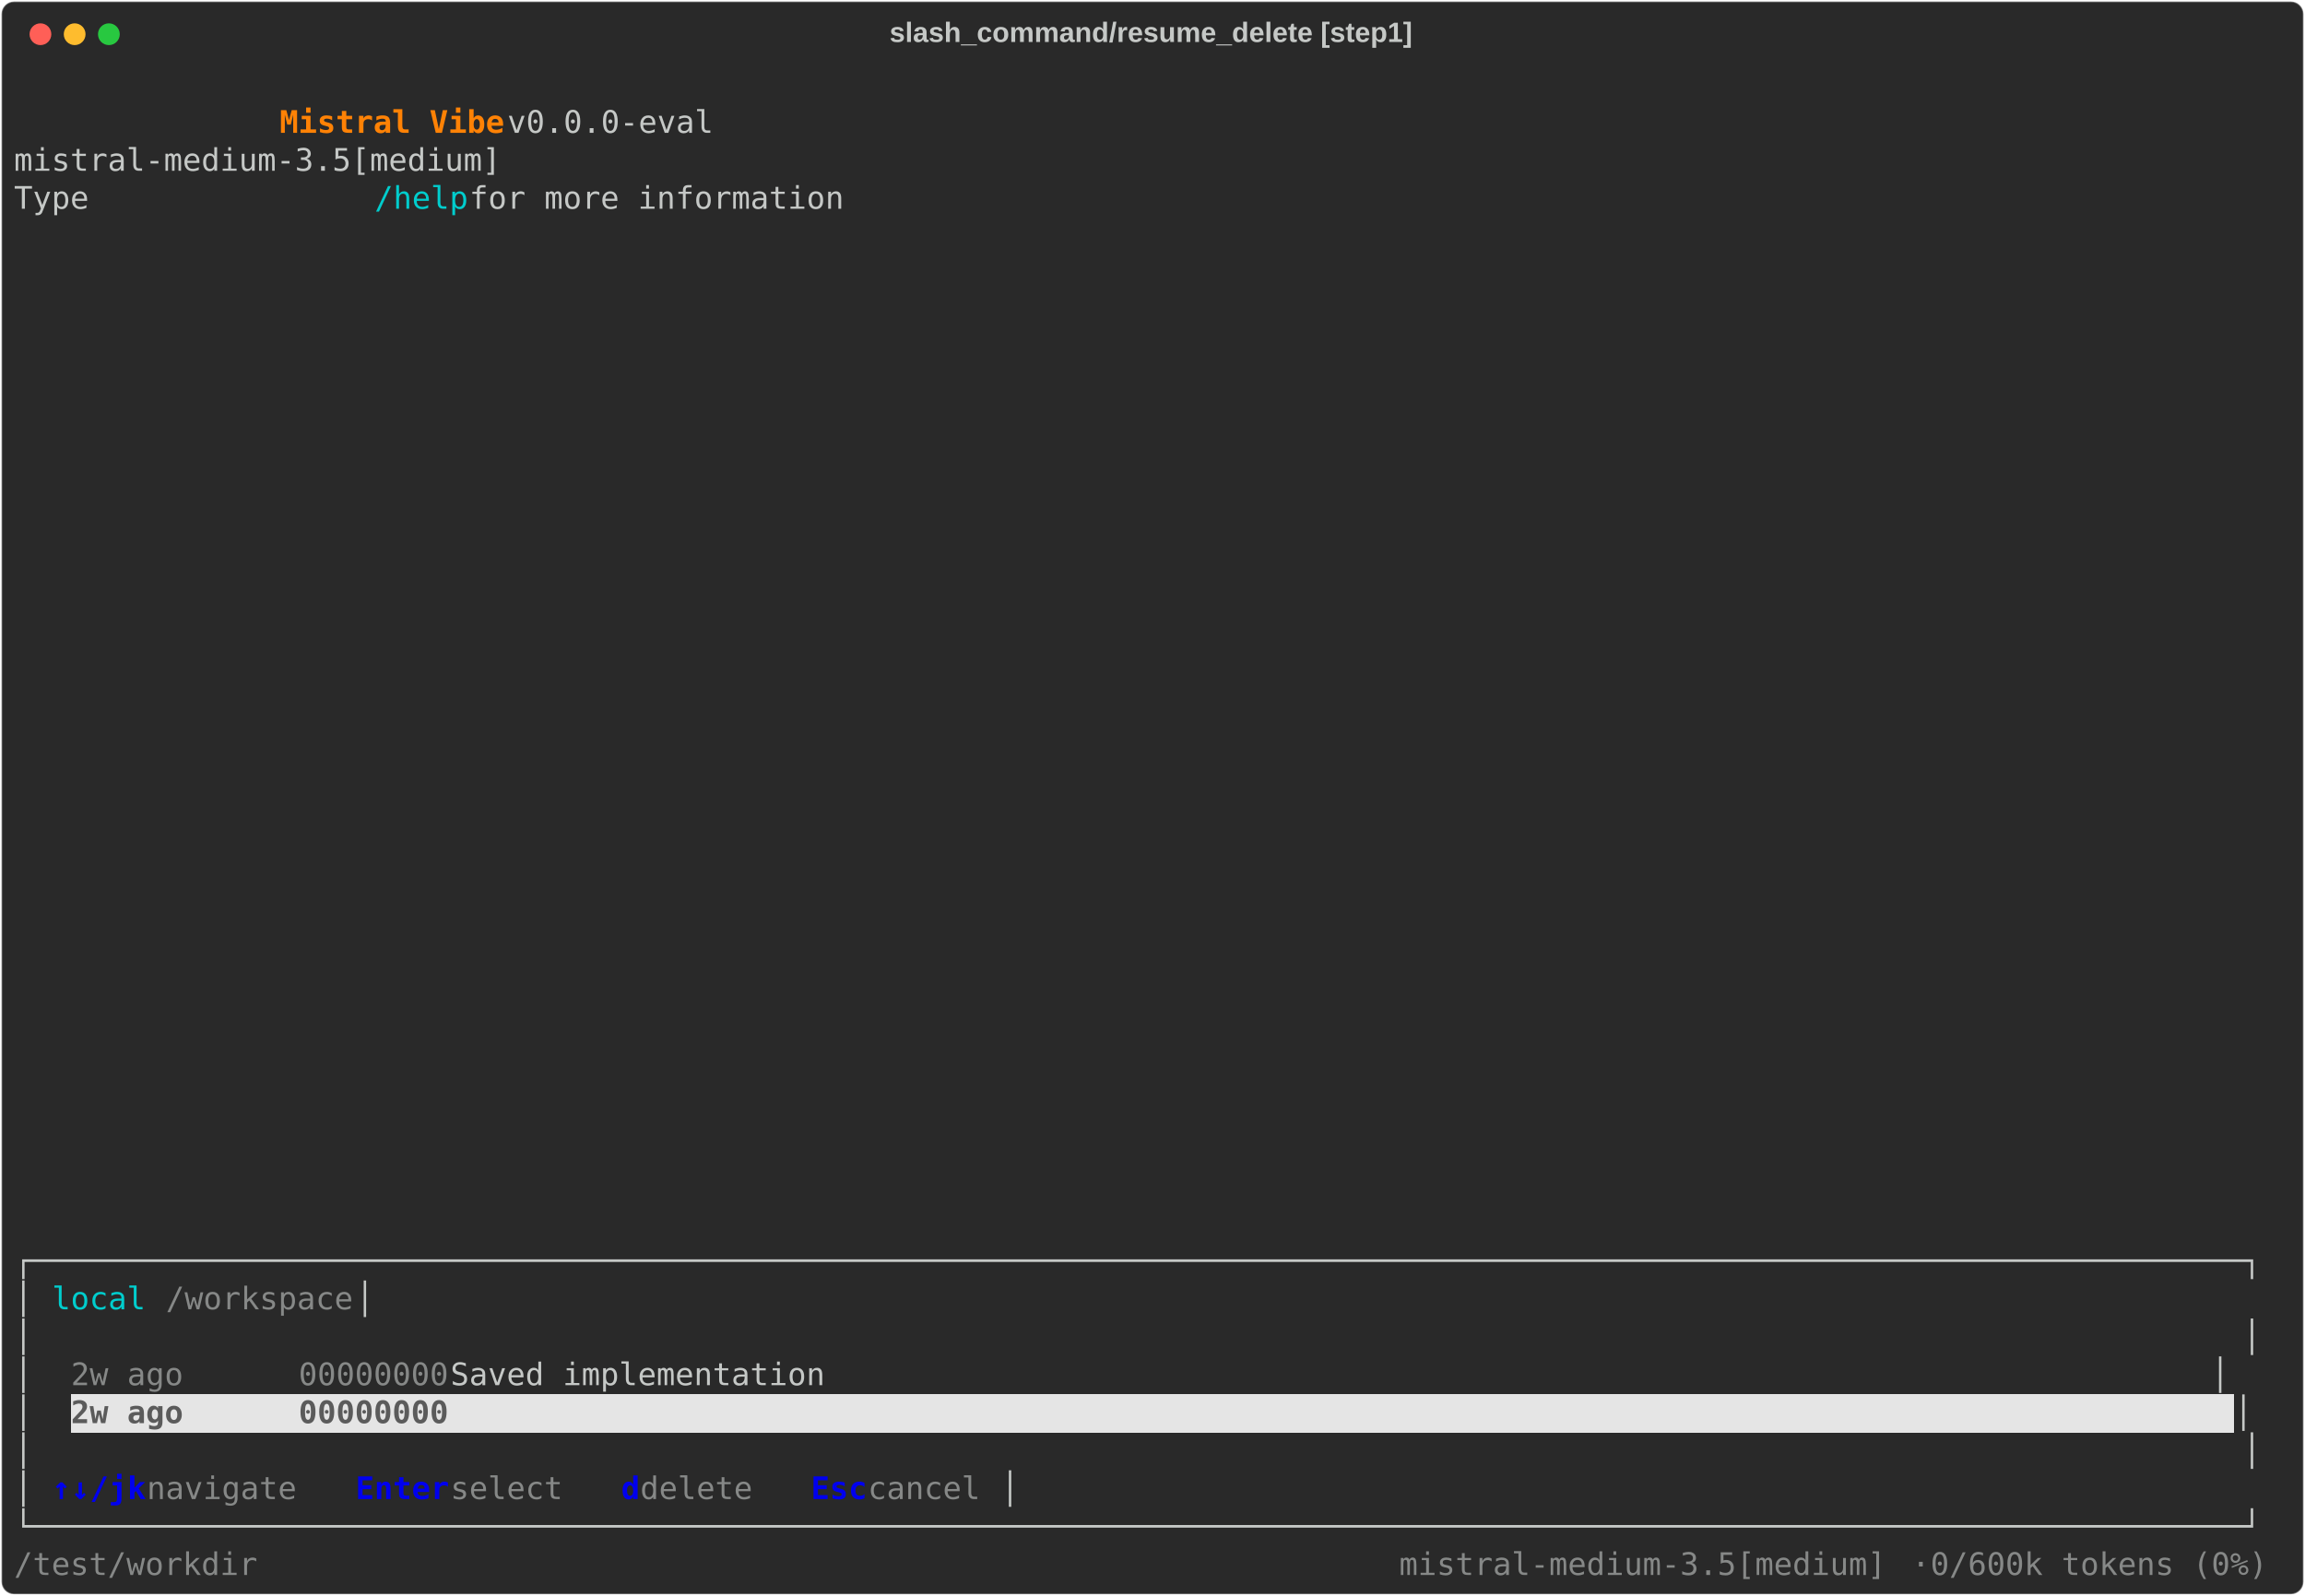
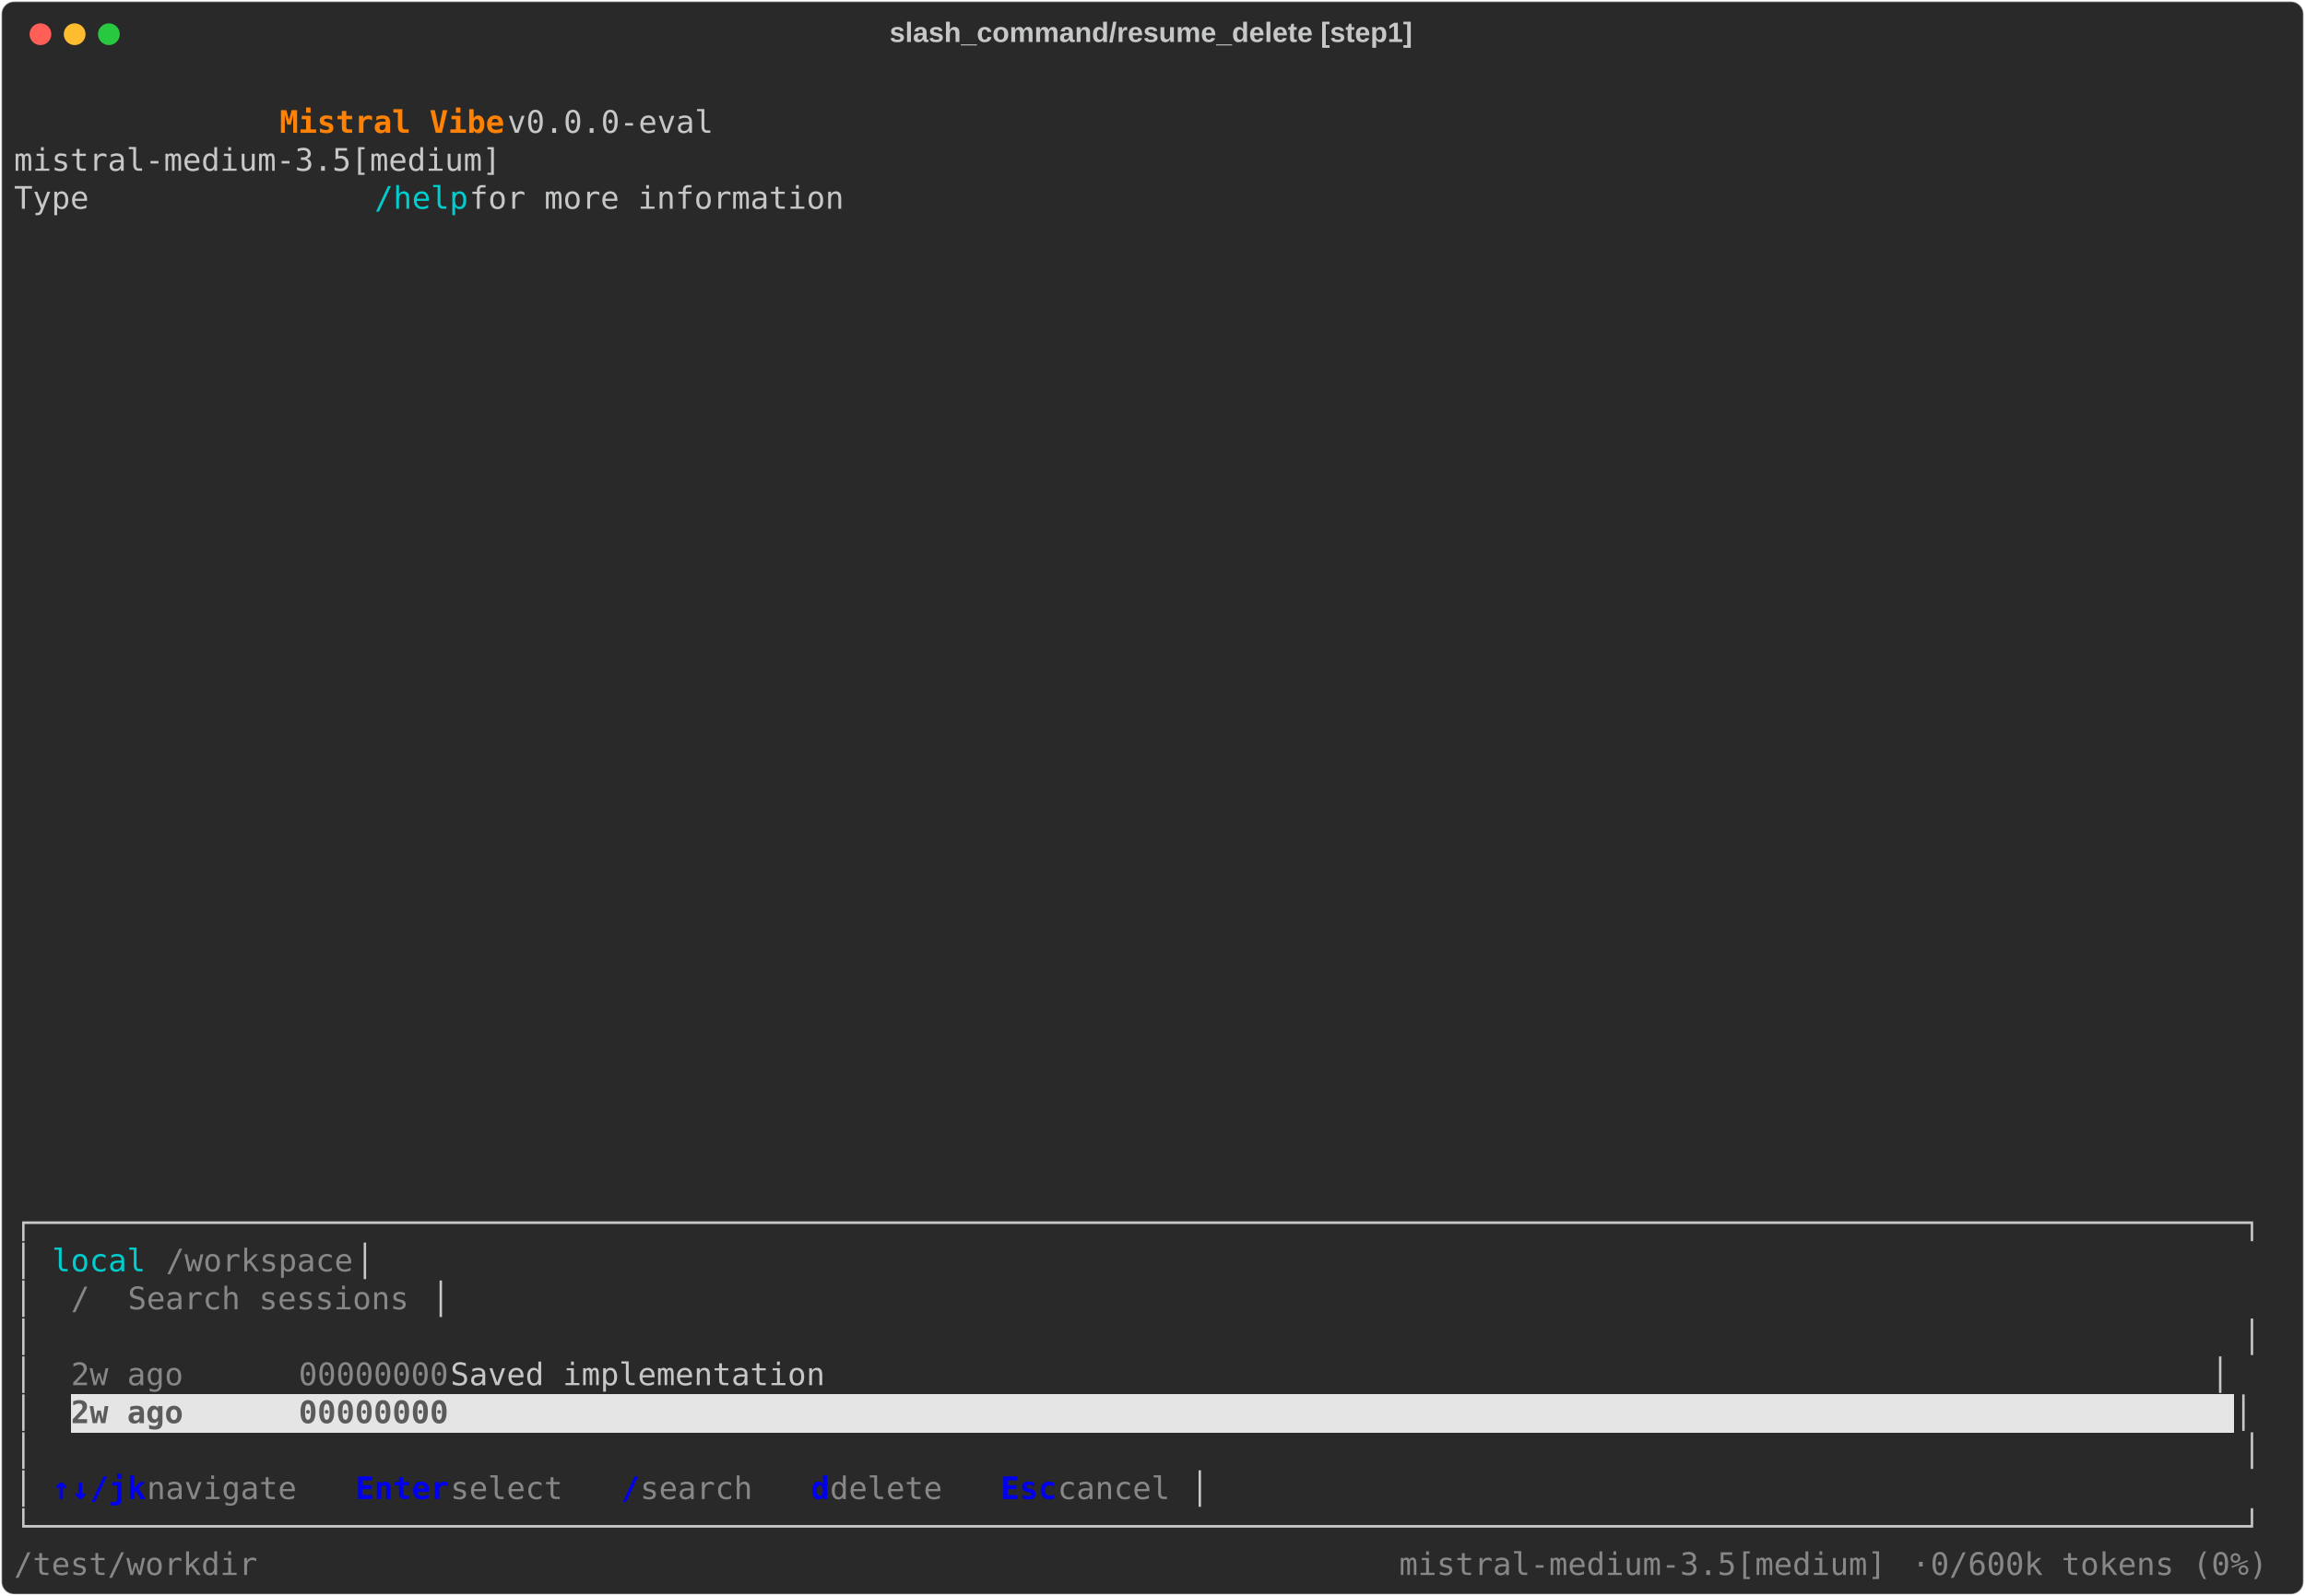
<svg xmlns="http://www.w3.org/2000/svg" class="rich-terminal" viewBox="0 0 1482 1026.0">
  <style>

    @font-face {
        font-family: "Fira Code";
        src: local("FiraCode-Regular"),
                url("https://cdnjs.cloudflare.com/ajax/libs/firacode/6.2.0/woff2/FiraCode-Regular.woff2") format("woff2"),
                url("https://cdnjs.cloudflare.com/ajax/libs/firacode/6.2.0/woff/FiraCode-Regular.woff") format("woff");
        font-style: normal;
        font-weight: 400;
    }
    @font-face {
        font-family: "Fira Code";
        src: local("FiraCode-Bold"),
                url("https://cdnjs.cloudflare.com/ajax/libs/firacode/6.2.0/woff2/FiraCode-Bold.woff2") format("woff2"),
                url("https://cdnjs.cloudflare.com/ajax/libs/firacode/6.2.0/woff/FiraCode-Bold.woff") format("woff");
        font-style: bold;
        font-weight: 700;
    }

    .vibe-matrix {
        font-family: Fira Code, monospace;
        font-size: 20px;
        line-height: 24.4px;
        font-variant-east-asian: full-width;
    }

    .vibe-title {
        font-size: 18px;
        font-weight: bold;
        font-family: arial;
    }

    .vibe-r1 { fill: #c5c8c6 }
.vibe-r2 { fill: #ff8205;font-weight: bold }
.vibe-r3 { fill: #00cdcd }
.vibe-r4 { fill: #868887 }
.vibe-r5 { fill: #5b5b5b;font-weight: bold }
.vibe-r6 { fill: #000000;font-weight: bold }
.vibe-r7 { fill: #0000ee;font-weight: bold }
    </style>
  <defs>
    <clipPath id="vibe-clip-terminal">
      <rect x="0" y="0" width="1463.0" height="975.0" />
    </clipPath>
    <clipPath id="vibe-line-0">
      <rect x="0" y="1.5" width="1464" height="24.65" />
    </clipPath>
    <clipPath id="vibe-line-1">
      <rect x="0" y="25.9" width="1464" height="24.65" />
    </clipPath>
    <clipPath id="vibe-line-2">
      <rect x="0" y="50.3" width="1464" height="24.65" />
    </clipPath>
    <clipPath id="vibe-line-3">
      <rect x="0" y="74.7" width="1464" height="24.65" />
    </clipPath>
    <clipPath id="vibe-line-4">
      <rect x="0" y="99.1" width="1464" height="24.65" />
    </clipPath>
    <clipPath id="vibe-line-5">
      <rect x="0" y="123.5" width="1464" height="24.65" />
    </clipPath>
    <clipPath id="vibe-line-6">
      <rect x="0" y="147.9" width="1464" height="24.65" />
    </clipPath>
    <clipPath id="vibe-line-7">
      <rect x="0" y="172.3" width="1464" height="24.65" />
    </clipPath>
    <clipPath id="vibe-line-8">
      <rect x="0" y="196.7" width="1464" height="24.65" />
    </clipPath>
    <clipPath id="vibe-line-9">
      <rect x="0" y="221.1" width="1464" height="24.65" />
    </clipPath>
    <clipPath id="vibe-line-10">
      <rect x="0" y="245.5" width="1464" height="24.65" />
    </clipPath>
    <clipPath id="vibe-line-11">
      <rect x="0" y="269.9" width="1464" height="24.65" />
    </clipPath>
    <clipPath id="vibe-line-12">
      <rect x="0" y="294.3" width="1464" height="24.65" />
    </clipPath>
    <clipPath id="vibe-line-13">
      <rect x="0" y="318.7" width="1464" height="24.65" />
    </clipPath>
    <clipPath id="vibe-line-14">
      <rect x="0" y="343.1" width="1464" height="24.65" />
    </clipPath>
    <clipPath id="vibe-line-15">
      <rect x="0" y="367.5" width="1464" height="24.65" />
    </clipPath>
    <clipPath id="vibe-line-16">
      <rect x="0" y="391.9" width="1464" height="24.65" />
    </clipPath>
    <clipPath id="vibe-line-17">
      <rect x="0" y="416.3" width="1464" height="24.65" />
    </clipPath>
    <clipPath id="vibe-line-18">
      <rect x="0" y="440.7" width="1464" height="24.65" />
    </clipPath>
    <clipPath id="vibe-line-19">
      <rect x="0" y="465.1" width="1464" height="24.65" />
    </clipPath>
    <clipPath id="vibe-line-20">
      <rect x="0" y="489.5" width="1464" height="24.65" />
    </clipPath>
    <clipPath id="vibe-line-21">
      <rect x="0" y="513.9" width="1464" height="24.65" />
    </clipPath>
    <clipPath id="vibe-line-22">
      <rect x="0" y="538.3" width="1464" height="24.65" />
    </clipPath>
    <clipPath id="vibe-line-23">
      <rect x="0" y="562.7" width="1464" height="24.65" />
    </clipPath>
    <clipPath id="vibe-line-24">
      <rect x="0" y="587.1" width="1464" height="24.65" />
    </clipPath>
    <clipPath id="vibe-line-25">
      <rect x="0" y="611.5" width="1464" height="24.65" />
    </clipPath>
    <clipPath id="vibe-line-26">
      <rect x="0" y="635.9" width="1464" height="24.65" />
    </clipPath>
    <clipPath id="vibe-line-27">
      <rect x="0" y="660.3" width="1464" height="24.65" />
    </clipPath>
    <clipPath id="vibe-line-28">
      <rect x="0" y="684.7" width="1464" height="24.65" />
    </clipPath>
    <clipPath id="vibe-line-29">
      <rect x="0" y="709.1" width="1464" height="24.65" />
    </clipPath>
    <clipPath id="vibe-line-30">
      <rect x="0" y="733.5" width="1464" height="24.65" />
    </clipPath>
    <clipPath id="vibe-line-31">
      <rect x="0" y="757.9" width="1464" height="24.65" />
    </clipPath>
    <clipPath id="vibe-line-32">
      <rect x="0" y="782.3" width="1464" height="24.65" />
    </clipPath>
    <clipPath id="vibe-line-33">
      <rect x="0" y="806.7" width="1464" height="24.65" />
    </clipPath>
    <clipPath id="vibe-line-34">
      <rect x="0" y="831.1" width="1464" height="24.65" />
    </clipPath>
    <clipPath id="vibe-line-35">
      <rect x="0" y="855.5" width="1464" height="24.65" />
    </clipPath>
    <clipPath id="vibe-line-36">
      <rect x="0" y="879.9" width="1464" height="24.65" />
    </clipPath>
    <clipPath id="vibe-line-37">
      <rect x="0" y="904.3" width="1464" height="24.65" />
    </clipPath>
    <clipPath id="vibe-line-38">
      <rect x="0" y="928.7" width="1464" height="24.65" />
    </clipPath>
  </defs>
  <rect fill="#292929" stroke="rgba(255,255,255,0.35)" stroke-width="1" x="1" y="1" width="1480" height="1024" rx="8" />
  <text class="vibe-title" fill="#c5c8c6" text-anchor="middle" x="740" y="27">slash_command/resume_delete [step1]</text>
  <g transform="translate(26,22)">
    <circle cx="0" cy="0" r="7" fill="#ff5f57" />
    <circle cx="22" cy="0" r="7" fill="#febc2e" />
    <circle cx="44" cy="0" r="7" fill="#28c840" />
  </g>
  <g transform="translate(9, 41)" clip-path="url(#vibe-clip-terminal)">
    <rect fill="#e5e5e5" x="36.6" y="855.5" width="122" height="24.65" shape-rendering="crispEdges" />
    <rect fill="#e5e5e5" x="158.6" y="855.5" width="24.4" height="24.65" shape-rendering="crispEdges" />
    <rect fill="#e5e5e5" x="183" y="855.5" width="97.6" height="24.65" shape-rendering="crispEdges" />
    <rect fill="#e5e5e5" x="280.6" y="855.5" width="1146.8" height="24.65" shape-rendering="crispEdges" />
    <g class="vibe-matrix">
      <text class="vibe-r1" x="1464" y="20" textLength="12.2" clip-path="url(#vibe-line-0)">
</text>
      <text class="vibe-r2" x="170.8 183 195.2 207.4 219.6 231.8 244 256.2 268.4 280.6 292.8 305" y="44.4" clip-path="url(#vibe-line-1)" style="font-variant-ligatures:none;font-kerning:none">Mistral Vibe</text>
      <text class="vibe-r1" x="317.2 329.4 341.6 353.8 366 378.2 390.4 402.6 414.8 427 439.2 451.4 463.6 475.8 488 500.2 512.4 524.6 536.8 549 561.2 573.4 585.6 597.8 610 622.2 634.4 646.6 658.8 671 683.2 695.4 707.6 719.8 732 744.2 756.4 768.6 780.8 793 805.2 817.4 829.6 841.8 854 866.2 878.4 890.6 902.8 915 927.2 939.4 951.6 963.8 976 988.2 1000.4 1012.6 1024.8 1037 1049.2 1061.4 1073.6 1085.8 1098 1110.2 1122.4 1134.6 1146.8 1159 1171.2 1183.4 1195.6 1207.8 1220 1232.2 1244.4 1256.6 1268.8 1281 1293.2 1305.4 1317.6 1329.8 1342 1354.2 1366.4 1378.6 1390.8 1403 1415.2 1427.4 1439.6 1451.8" y="44.4" clip-path="url(#vibe-line-1)" style="font-variant-ligatures:none;font-kerning:none"> v0.0.0-eval                                                                                  </text>
      <text class="vibe-r1" x="1464" y="44.4" textLength="12.2" clip-path="url(#vibe-line-1)">
</text>
      <text class="vibe-r1" x="0 12.2 24.4 36.6 48.8 61 73.2 85.4 97.6 109.8 122 134.2 146.4 158.6 170.8 183 195.2 207.4 219.6 231.8 244 256.2 268.4 280.6 292.8 305 317.2 329.4 341.6 353.8 366 378.2 390.4 402.6 414.8 427 439.2 451.4 463.6 475.8 488 500.2 512.4 524.6 536.8 549 561.2 573.4 585.6 597.8 610 622.2 634.4 646.6 658.8 671 683.2 695.4 707.6 719.8 732 744.2 756.4 768.6 780.8 793 805.2 817.4 829.6 841.8 854 866.2 878.4 890.6 902.8 915 927.2 939.4 951.6 963.8 976 988.2 1000.4 1012.6 1024.8 1037 1049.2 1061.4 1073.6 1085.8 1098 1110.2 1122.4 1134.6 1146.8 1159 1171.2 1183.4 1195.6 1207.8 1220 1232.2 1244.4 1256.6 1268.8 1281 1293.2 1305.4 1317.6 1329.8 1342 1354.2 1366.4 1378.6 1390.8 1403 1415.2 1427.4 1439.6 1451.8" y="68.8" clip-path="url(#vibe-line-2)" style="font-variant-ligatures:none;font-kerning:none">              mistral-medium-3.5[medium]                                                                                </text>
      <text class="vibe-r1" x="1464" y="68.8" textLength="12.2" clip-path="url(#vibe-line-2)">
</text>
      <text class="vibe-r1" x="0 12.2 24.4 36.6 48.8 61 73.2 85.4 97.6 109.8 122 134.2 146.4 158.6 170.8 183 195.2 207.4 219.6" y="93.2" clip-path="url(#vibe-line-3)" style="font-variant-ligatures:none;font-kerning:none">              Type </text>
      <text class="vibe-r3" x="231.8 244 256.2 268.4 280.6" y="93.2" clip-path="url(#vibe-line-3)" style="font-variant-ligatures:none;font-kerning:none">/help</text>
      <text class="vibe-r1" x="292.8 305 317.2 329.4 341.6 353.8 366 378.2 390.4 402.6 414.8 427 439.2 451.4 463.6 475.8 488 500.2 512.4 524.6 536.8 549 561.2 573.4 585.6 597.8 610 622.2 634.4 646.6 658.8 671 683.2 695.4 707.6 719.8 732 744.2 756.4 768.6 780.8 793 805.2 817.4 829.6 841.8 854 866.2 878.4 890.6 902.8 915 927.2 939.4 951.6 963.8 976 988.2 1000.4 1012.6 1024.8 1037 1049.2 1061.4 1073.6 1085.8 1098 1110.2 1122.4 1134.6 1146.8 1159 1171.2 1183.4 1195.6 1207.8 1220 1232.2 1244.4 1256.6 1268.8 1281 1293.2 1305.4 1317.6 1329.8 1342 1354.2 1366.4 1378.6 1390.8 1403 1415.2 1427.4 1439.6 1451.8" y="93.2" clip-path="url(#vibe-line-3)" style="font-variant-ligatures:none;font-kerning:none"> for more information                                                                           </text>
      <text class="vibe-r1" x="1464" y="93.2" textLength="12.2" clip-path="url(#vibe-line-3)">
</text>
      <text class="vibe-r1" x="1464" y="117.6" textLength="12.2" clip-path="url(#vibe-line-4)">
</text>
      <text class="vibe-r1" x="1464" y="142" textLength="12.2" clip-path="url(#vibe-line-5)">
</text>
      <text class="vibe-r1" x="1464" y="166.4" textLength="12.2" clip-path="url(#vibe-line-6)">
</text>
      <text class="vibe-r1" x="1464" y="190.8" textLength="12.2" clip-path="url(#vibe-line-7)">
</text>
      <text class="vibe-r1" x="1464" y="215.2" textLength="12.2" clip-path="url(#vibe-line-8)">
</text>
      <text class="vibe-r1" x="1464" y="239.6" textLength="12.2" clip-path="url(#vibe-line-9)">
</text>
      <text class="vibe-r1" x="1464" y="264" textLength="12.2" clip-path="url(#vibe-line-10)">
</text>
      <text class="vibe-r1" x="1464" y="288.4" textLength="12.2" clip-path="url(#vibe-line-11)">
</text>
      <text class="vibe-r1" x="1464" y="312.8" textLength="12.2" clip-path="url(#vibe-line-12)">
</text>
      <text class="vibe-r1" x="1464" y="337.2" textLength="12.2" clip-path="url(#vibe-line-13)">
</text>
      <text class="vibe-r1" x="1464" y="361.6" textLength="12.2" clip-path="url(#vibe-line-14)">
</text>
      <text class="vibe-r1" x="1464" y="386" textLength="12.2" clip-path="url(#vibe-line-15)">
</text>
      <text class="vibe-r1" x="1464" y="410.4" textLength="12.2" clip-path="url(#vibe-line-16)">
</text>
      <text class="vibe-r1" x="1464" y="434.8" textLength="12.2" clip-path="url(#vibe-line-17)">
</text>
      <text class="vibe-r1" x="1464" y="459.2" textLength="12.2" clip-path="url(#vibe-line-18)">
</text>
      <text class="vibe-r1" x="1464" y="483.6" textLength="12.2" clip-path="url(#vibe-line-19)">
</text>
      <text class="vibe-r1" x="1464" y="508" textLength="12.2" clip-path="url(#vibe-line-20)">
</text>
      <text class="vibe-r1" x="1464" y="532.4" textLength="12.2" clip-path="url(#vibe-line-21)">
</text>
      <text class="vibe-r1" x="1464" y="556.8" textLength="12.2" clip-path="url(#vibe-line-22)">
</text>
      <text class="vibe-r1" x="1464" y="581.2" textLength="12.2" clip-path="url(#vibe-line-23)">
</text>
      <text class="vibe-r1" x="1464" y="605.6" textLength="12.2" clip-path="url(#vibe-line-24)">
</text>
      <text class="vibe-r1" x="1464" y="630" textLength="12.2" clip-path="url(#vibe-line-25)">
</text>
      <text class="vibe-r1" x="1464" y="654.4" textLength="12.2" clip-path="url(#vibe-line-26)">
</text>
      <text class="vibe-r1" x="1464" y="678.8" textLength="12.2" clip-path="url(#vibe-line-27)">
</text>
      <text class="vibe-r1" x="1464" y="703.2" textLength="12.2" clip-path="url(#vibe-line-28)">
</text>
      <text class="vibe-r1" x="1464" y="727.6" textLength="12.2" clip-path="url(#vibe-line-29)">
</text>
+       <text class="vibe-r1" x="0 12.2 24.4 36.6 48.8 61 73.2 85.4 97.6 109.8 122 134.2 146.4 158.6 170.8 183 195.2 207.4 219.6 231.8 244 256.2 268.4 280.6 292.8 305 317.2 329.4 341.6 353.8 366 378.2 390.4 402.6 414.8 427 439.2 451.4 463.6 475.8 488 500.2 512.4 524.6 536.8 549 561.2 573.4 585.6 597.8 610 622.2 634.4 646.6 658.8 671 683.2 695.4 707.6 719.8 732 744.2 756.4 768.6 780.8 793 805.2 817.4 829.6 841.8 854 866.2 878.4 890.6 902.8 915 927.2 939.4 951.6 963.8 976 988.2 1000.4 1012.6 1024.8 1037 1049.2 1061.4 1073.6 1085.8 1098 1110.2 1122.4 1134.6 1146.8 1159 1171.2 1183.4 1195.6 1207.8 1220 1232.2 1244.4 1256.6 1268.8 1281 1293.2 1305.4 1317.6 1329.8 1342 1354.2 1366.4 1378.6 1390.8 1403 1415.2 1427.4 1439.6 1451.8" y="752" clip-path="url(#vibe-line-30)" style="font-variant-ligatures:none;font-kerning:none">┌──────────────────────────────────────────────────────────────────────────────────────────────────────────────────────┐</text>
      <text class="vibe-r1" x="1464" y="752" textLength="12.2" clip-path="url(#vibe-line-30)">
</text>
-       <text class="vibe-r1" x="0 12.2 24.4 36.6 48.8 61 73.2 85.4 97.6 109.8 122 134.2 146.4 158.6 170.8 183 195.2 207.4 219.6 231.8 244 256.2 268.4 280.6 292.8 305 317.2 329.4 341.6 353.8 366 378.2 390.4 402.6 414.8 427 439.2 451.4 463.6 475.8 488 500.2 512.4 524.6 536.8 549 561.2 573.4 585.6 597.8 610 622.2 634.4 646.6 658.8 671 683.2 695.4 707.6 719.8 732 744.2 756.4 768.6 780.8 793 805.2 817.4 829.6 841.8 854 866.2 878.4 890.6 902.8 915 927.2 939.4 951.6 963.8 976 988.2 1000.4 1012.6 1024.8 1037 1049.2 1061.4 1073.6 1085.8 1098 1110.2 1122.4 1134.6 1146.8 1159 1171.2 1183.4 1195.6 1207.8 1220 1232.2 1244.4 1256.6 1268.8 1281 1293.2 1305.4 1317.6 1329.8 1342 1354.2 1366.4 1378.6 1390.8 1403 1415.2 1427.4 1439.6 1451.8" y="776.4" clip-path="url(#vibe-line-31)" style="font-variant-ligatures:none;font-kerning:none">┌──────────────────────────────────────────────────────────────────────────────────────────────────────────────────────┐</text>
+       <text class="vibe-r1" x="0 12.2" y="776.4" clip-path="url(#vibe-line-31)" style="font-variant-ligatures:none;font-kerning:none">│ </text>
+       <text class="vibe-r3" x="24.4 36.6 48.8 61 73.2" y="776.4" clip-path="url(#vibe-line-31)" style="font-variant-ligatures:none;font-kerning:none">local</text>
+       <text class="vibe-r4" x="97.6 109.8 122 134.2 146.4 158.6 170.8 183 195.2 207.4" y="776.4" clip-path="url(#vibe-line-31)" style="font-variant-ligatures:none;font-kerning:none">/workspace</text>
+       <text class="vibe-r1" x="219.6 231.8 244 256.2 268.4 280.6 292.8 305 317.2 329.4 341.6 353.8 366 378.2 390.4 402.6 414.8 427 439.2 451.4 463.6 475.8 488 500.2 512.4 524.6 536.8 549 561.2 573.4 585.6 597.8 610 622.2 634.4 646.6 658.8 671 683.2 695.4 707.6 719.8 732 744.2 756.4 768.6 780.8 793 805.2 817.4 829.6 841.8 854 866.2 878.4 890.6 902.8 915 927.2 939.4 951.6 963.8 976 988.2 1000.4 1012.6 1024.8 1037 1049.2 1061.4 1073.6 1085.8 1098 1110.2 1122.4 1134.6 1146.8 1159 1171.2 1183.4 1195.6 1207.8 1220 1232.2 1244.4 1256.6 1268.8 1281 1293.2 1305.4 1317.6 1329.8 1342 1354.2 1366.4 1378.6 1390.8 1403 1415.2 1427.4 1439.6 1451.8" y="776.4" clip-path="url(#vibe-line-31)" style="font-variant-ligatures:none;font-kerning:none">                                                                                                     │</text>
      <text class="vibe-r1" x="1464" y="776.4" textLength="12.2" clip-path="url(#vibe-line-31)">
</text>
-       <text class="vibe-r1" x="0 12.2" y="800.8" clip-path="url(#vibe-line-32)" style="font-variant-ligatures:none;font-kerning:none">│ </text>
-       <text class="vibe-r3" x="24.4 36.6 48.8 61 73.2" y="800.8" clip-path="url(#vibe-line-32)" style="font-variant-ligatures:none;font-kerning:none">local</text>
-       <text class="vibe-r4" x="97.6 109.8 122 134.2 146.4 158.6 170.8 183 195.2 207.4" y="800.8" clip-path="url(#vibe-line-32)" style="font-variant-ligatures:none;font-kerning:none">/workspace</text>
-       <text class="vibe-r1" x="219.6 231.8 244 256.2 268.4 280.6 292.8 305 317.2 329.4 341.6 353.8 366 378.2 390.4 402.6 414.8 427 439.2 451.4 463.6 475.8 488 500.2 512.4 524.6 536.8 549 561.2 573.4 585.6 597.8 610 622.2 634.4 646.6 658.8 671 683.2 695.4 707.6 719.8 732 744.2 756.4 768.6 780.8 793 805.2 817.4 829.6 841.8 854 866.2 878.4 890.6 902.8 915 927.2 939.4 951.6 963.8 976 988.2 1000.4 1012.6 1024.8 1037 1049.2 1061.4 1073.6 1085.8 1098 1110.2 1122.4 1134.6 1146.8 1159 1171.2 1183.4 1195.6 1207.8 1220 1232.2 1244.4 1256.6 1268.8 1281 1293.2 1305.4 1317.6 1329.8 1342 1354.2 1366.4 1378.6 1390.8 1403 1415.2 1427.4 1439.6 1451.8" y="800.8" clip-path="url(#vibe-line-32)" style="font-variant-ligatures:none;font-kerning:none">                                                                                                     │</text>
+       <text class="vibe-r1" x="0 12.2 24.4" y="800.8" clip-path="url(#vibe-line-32)" style="font-variant-ligatures:none;font-kerning:none">│  </text>
+       <text class="vibe-r4" x="36.6" y="800.8" textLength="12.2" clip-path="url(#vibe-line-32)">/</text>
+       <text class="vibe-r4" x="73.2 85.4 97.6 109.8 122 134.2 146.4 158.6 170.8 183 195.2 207.4 219.6 231.8 244 256.2" y="800.8" clip-path="url(#vibe-line-32)" style="font-variant-ligatures:none;font-kerning:none">Search sessions </text>
+       <text class="vibe-r1" x="268.4 280.6 292.8 305 317.2 329.4 341.6 353.8 366 378.2 390.4 402.6 414.8 427 439.2 451.4 463.6 475.8 488 500.2 512.4 524.6 536.8 549 561.2 573.4 585.6 597.8 610 622.2 634.4 646.6 658.8 671 683.2 695.4 707.6 719.8 732 744.2 756.4 768.6 780.8 793 805.2 817.4 829.6 841.8 854 866.2 878.4 890.6 902.8 915 927.2 939.4 951.6 963.8 976 988.2 1000.4 1012.6 1024.8 1037 1049.2 1061.4 1073.6 1085.8 1098 1110.2 1122.4 1134.6 1146.8 1159 1171.2 1183.4 1195.6 1207.8 1220 1232.2 1244.4 1256.6 1268.8 1281 1293.2 1305.4 1317.6 1329.8 1342 1354.2 1366.4 1378.6 1390.8 1403 1415.2 1427.4 1439.6 1451.8" y="800.8" clip-path="url(#vibe-line-32)" style="font-variant-ligatures:none;font-kerning:none">                                                                                                 │</text>
      <text class="vibe-r1" x="1464" y="800.8" textLength="12.2" clip-path="url(#vibe-line-32)">
</text>
      <text class="vibe-r1" x="0 12.2 24.4 36.6 48.8 61 73.2 85.4 97.6 109.8 122 134.2 146.4 158.6 170.8 183 195.2 207.4 219.6 231.8 244 256.2 268.4 280.6 292.8 305 317.2 329.4 341.6 353.8 366 378.2 390.4 402.6 414.8 427 439.2 451.4 463.6 475.8 488 500.2 512.4 524.6 536.8 549 561.2 573.4 585.6 597.8 610 622.2 634.4 646.6 658.8 671 683.2 695.4 707.6 719.8 732 744.2 756.4 768.6 780.8 793 805.2 817.4 829.6 841.8 854 866.2 878.4 890.6 902.8 915 927.2 939.4 951.6 963.8 976 988.2 1000.4 1012.6 1024.8 1037 1049.2 1061.4 1073.6 1085.8 1098 1110.2 1122.4 1134.6 1146.8 1159 1171.2 1183.4 1195.6 1207.8 1220 1232.2 1244.4 1256.6 1268.8 1281 1293.2 1305.4 1317.6 1329.8 1342 1354.2 1366.4 1378.6 1390.8 1403 1415.2 1427.4 1439.6 1451.8" y="825.2" clip-path="url(#vibe-line-33)" style="font-variant-ligatures:none;font-kerning:none">│                                                                                                                      │</text>
      <text class="vibe-r1" x="1464" y="825.2" textLength="12.2" clip-path="url(#vibe-line-33)">
</text>
      <text class="vibe-r1" x="0 12.2 24.4" y="849.6" clip-path="url(#vibe-line-34)" style="font-variant-ligatures:none;font-kerning:none">│  </text>
      <text class="vibe-r4" x="36.6 48.8 61 73.2 85.4 97.6 109.8 122 134.2 146.4" y="849.6" clip-path="url(#vibe-line-34)" style="font-variant-ligatures:none;font-kerning:none">2w ago    </text>
      <text class="vibe-r4" x="183 195.2 207.4 219.6 231.8 244 256.2 268.4" y="849.6" clip-path="url(#vibe-line-34)" style="font-variant-ligatures:none;font-kerning:none">00000000</text>
      <text class="vibe-r1" x="280.6 292.8 305 317.2 329.4 341.6 353.8 366 378.2 390.4 402.6 414.8 427 439.2 451.4 463.6 475.8 488 500.2 512.4 524.6 536.8 549 561.2 573.4 585.6 597.8 610 622.2 634.4 646.6 658.8 671 683.2 695.4 707.6 719.8 732 744.2 756.4 768.6 780.8 793 805.2 817.4 829.6 841.8 854 866.2 878.4 890.6 902.8 915 927.2 939.4 951.6 963.8 976 988.2 1000.4 1012.6 1024.8 1037 1049.2 1061.4 1073.6 1085.8 1098 1110.2 1122.4 1134.6 1146.8 1159 1171.2 1183.4 1195.6 1207.8 1220 1232.2 1244.4 1256.6 1268.8 1281 1293.2 1305.4 1317.6 1329.8 1342 1354.2 1366.4 1378.6 1390.8 1403 1415.2 1427.4 1439.6 1451.8" y="849.6" clip-path="url(#vibe-line-34)" style="font-variant-ligatures:none;font-kerning:none">  Saved implementation                                                                          │</text>
      <text class="vibe-r1" x="1464" y="849.6" textLength="12.2" clip-path="url(#vibe-line-34)">
</text>
      <text class="vibe-r1" x="0 12.2 24.4" y="874" clip-path="url(#vibe-line-35)" style="font-variant-ligatures:none;font-kerning:none">│  </text>
      <text class="vibe-r5" x="36.6 48.8 61 73.2 85.4 97.6 109.8 122 134.2 146.4" y="874" clip-path="url(#vibe-line-35)" style="font-variant-ligatures:none;font-kerning:none">2w ago    </text>
      <text class="vibe-r5" x="183 195.2 207.4 219.6 231.8 244 256.2 268.4" y="874" clip-path="url(#vibe-line-35)" style="font-variant-ligatures:none;font-kerning:none">00000000</text>
      <text class="vibe-r1" x="1427.4 1439.6 1451.8" y="874" clip-path="url(#vibe-line-35)" style="font-variant-ligatures:none;font-kerning:none">  │</text>
      <text class="vibe-r1" x="1464" y="874" textLength="12.2" clip-path="url(#vibe-line-35)">
</text>
      <text class="vibe-r1" x="0 12.2 24.4 36.6 48.8 61 73.2 85.4 97.6 109.8 122 134.2 146.4 158.6 170.8 183 195.2 207.4 219.6 231.8 244 256.2 268.4 280.6 292.8 305 317.2 329.4 341.6 353.8 366 378.2 390.4 402.6 414.8 427 439.2 451.4 463.6 475.8 488 500.2 512.4 524.6 536.8 549 561.2 573.4 585.6 597.8 610 622.2 634.4 646.6 658.8 671 683.2 695.4 707.6 719.8 732 744.2 756.4 768.6 780.8 793 805.2 817.4 829.6 841.8 854 866.2 878.4 890.6 902.8 915 927.2 939.4 951.6 963.8 976 988.2 1000.4 1012.6 1024.8 1037 1049.2 1061.4 1073.6 1085.8 1098 1110.2 1122.4 1134.6 1146.8 1159 1171.2 1183.4 1195.6 1207.8 1220 1232.2 1244.4 1256.6 1268.8 1281 1293.2 1305.4 1317.6 1329.8 1342 1354.2 1366.4 1378.6 1390.8 1403 1415.2 1427.4 1439.6 1451.8" y="898.4" clip-path="url(#vibe-line-36)" style="font-variant-ligatures:none;font-kerning:none">│                                                                                                                      │</text>
      <text class="vibe-r1" x="1464" y="898.4" textLength="12.2" clip-path="url(#vibe-line-36)">
</text>
      <text class="vibe-r1" x="0 12.2" y="922.8" clip-path="url(#vibe-line-37)" style="font-variant-ligatures:none;font-kerning:none">│ </text>
      <text class="vibe-r7" x="24.4" y="922.8" textLength="12.2" clip-path="url(#vibe-line-37)">↑</text>
      <text class="vibe-r7" x="36.6" y="922.8" textLength="12.2" clip-path="url(#vibe-line-37)">↓</text>
      <text class="vibe-r7" x="48.8 61 73.2" y="922.8" clip-path="url(#vibe-line-37)" style="font-variant-ligatures:none;font-kerning:none">/jk</text>
      <text class="vibe-r4" x="85.4 97.6 109.8 122 134.2 146.4 158.6 170.8 183 195.2 207.4" y="922.8" clip-path="url(#vibe-line-37)" style="font-variant-ligatures:none;font-kerning:none"> navigate  </text>
      <text class="vibe-r7" x="219.6 231.8 244 256.2 268.4" y="922.8" clip-path="url(#vibe-line-37)" style="font-variant-ligatures:none;font-kerning:none">Enter</text>
      <text class="vibe-r4" x="280.6 292.8 305 317.2 329.4 341.6 353.8 366 378.2" y="922.8" clip-path="url(#vibe-line-37)" style="font-variant-ligatures:none;font-kerning:none"> select  </text>
-       <text class="vibe-r7" x="390.4" y="922.8" textLength="12.2" clip-path="url(#vibe-line-37)">d</text>
-       <text class="vibe-r4" x="402.6 414.8 427 439.2 451.4 463.6 475.8 488 500.2" y="922.8" clip-path="url(#vibe-line-37)" style="font-variant-ligatures:none;font-kerning:none"> delete  </text>
-       <text class="vibe-r7" x="512.4 524.6 536.8" y="922.8" clip-path="url(#vibe-line-37)" style="font-variant-ligatures:none;font-kerning:none">Esc</text>
-       <text class="vibe-r4" x="549 561.2 573.4 585.6 597.8 610 622.2" y="922.8" clip-path="url(#vibe-line-37)" style="font-variant-ligatures:none;font-kerning:none"> cancel</text>
-       <text class="vibe-r1" x="634.4 646.6 658.8 671 683.2 695.4 707.6 719.8 732 744.2 756.4 768.6 780.8 793 805.2 817.4 829.6 841.8 854 866.2 878.4 890.6 902.8 915 927.2 939.4 951.6 963.8 976 988.2 1000.4 1012.6 1024.8 1037 1049.2 1061.4 1073.6 1085.8 1098 1110.2 1122.4 1134.6 1146.8 1159 1171.2 1183.4 1195.6 1207.8 1220 1232.2 1244.4 1256.6 1268.8 1281 1293.2 1305.4 1317.6 1329.8 1342 1354.2 1366.4 1378.6 1390.8 1403 1415.2 1427.4 1439.6 1451.8" y="922.8" clip-path="url(#vibe-line-37)" style="font-variant-ligatures:none;font-kerning:none">                                                                   │</text>
+       <text class="vibe-r7" x="390.4" y="922.8" textLength="12.2" clip-path="url(#vibe-line-37)">/</text>
+       <text class="vibe-r4" x="402.6 414.8 427 439.2 451.4 463.6 475.8 488 500.2" y="922.8" clip-path="url(#vibe-line-37)" style="font-variant-ligatures:none;font-kerning:none"> search  </text>
+       <text class="vibe-r7" x="512.4" y="922.8" textLength="12.2" clip-path="url(#vibe-line-37)">d</text>
+       <text class="vibe-r4" x="524.6 536.8 549 561.2 573.4 585.6 597.8 610 622.2" y="922.8" clip-path="url(#vibe-line-37)" style="font-variant-ligatures:none;font-kerning:none"> delete  </text>
+       <text class="vibe-r7" x="634.4 646.6 658.8" y="922.8" clip-path="url(#vibe-line-37)" style="font-variant-ligatures:none;font-kerning:none">Esc</text>
+       <text class="vibe-r4" x="671 683.2 695.4 707.6 719.8 732 744.2" y="922.8" clip-path="url(#vibe-line-37)" style="font-variant-ligatures:none;font-kerning:none"> cancel</text>
+       <text class="vibe-r1" x="756.4 768.6 780.8 793 805.2 817.4 829.6 841.8 854 866.2 878.4 890.6 902.8 915 927.2 939.4 951.6 963.8 976 988.2 1000.4 1012.6 1024.8 1037 1049.2 1061.4 1073.6 1085.8 1098 1110.2 1122.4 1134.6 1146.8 1159 1171.2 1183.4 1195.6 1207.8 1220 1232.2 1244.4 1256.6 1268.8 1281 1293.2 1305.4 1317.6 1329.8 1342 1354.2 1366.4 1378.6 1390.8 1403 1415.2 1427.4 1439.6 1451.8" y="922.8" clip-path="url(#vibe-line-37)" style="font-variant-ligatures:none;font-kerning:none">                                                         │</text>
      <text class="vibe-r1" x="1464" y="922.8" textLength="12.2" clip-path="url(#vibe-line-37)">
</text>
      <text class="vibe-r1" x="0 12.2 24.4 36.6 48.8 61 73.2 85.4 97.6 109.8 122 134.2 146.4 158.6 170.8 183 195.2 207.4 219.6 231.8 244 256.2 268.4 280.6 292.8 305 317.2 329.4 341.6 353.8 366 378.2 390.4 402.6 414.8 427 439.2 451.4 463.6 475.8 488 500.2 512.4 524.6 536.8 549 561.2 573.4 585.6 597.8 610 622.2 634.4 646.6 658.8 671 683.2 695.4 707.6 719.8 732 744.2 756.4 768.6 780.8 793 805.2 817.4 829.6 841.8 854 866.2 878.4 890.6 902.8 915 927.2 939.4 951.6 963.8 976 988.2 1000.4 1012.6 1024.8 1037 1049.2 1061.4 1073.6 1085.8 1098 1110.2 1122.4 1134.6 1146.8 1159 1171.2 1183.4 1195.6 1207.8 1220 1232.2 1244.4 1256.6 1268.8 1281 1293.2 1305.4 1317.6 1329.8 1342 1354.2 1366.4 1378.6 1390.8 1403 1415.2 1427.4 1439.6 1451.8" y="947.2" clip-path="url(#vibe-line-38)" style="font-variant-ligatures:none;font-kerning:none">└──────────────────────────────────────────────────────────────────────────────────────────────────────────────────────┘</text>
      <text class="vibe-r1" x="1464" y="947.2" textLength="12.2" clip-path="url(#vibe-line-38)">
</text>
      <text class="vibe-r4" x="0 12.2 24.4 36.6 48.8 61 73.2 85.4 97.6 109.8 122 134.2 146.4" y="971.6" clip-path="url(#vibe-line-39)" style="font-variant-ligatures:none;font-kerning:none">/test/workdir</text>
      <text class="vibe-r4" x="890.6 902.8 915 927.2 939.4 951.6 963.8 976 988.2 1000.4 1012.6 1024.8 1037 1049.2 1061.4 1073.6 1085.8 1098 1110.2 1122.4 1134.6 1146.8 1159 1171.2 1183.4 1195.6 1207.8" y="971.6" clip-path="url(#vibe-line-39)" style="font-variant-ligatures:none;font-kerning:none">mistral-medium-3.5[medium] </text>
      <text class="vibe-r4" x="1220" y="971.6" textLength="12.2" clip-path="url(#vibe-line-39)">·</text>
      <text class="vibe-r4" x="1232.2 1244.4 1256.6 1268.8 1281 1293.2 1305.4 1317.6 1329.8 1342 1354.2 1366.4 1378.6 1390.8 1403 1415.2 1427.4 1439.6 1451.8" y="971.6" clip-path="url(#vibe-line-39)" style="font-variant-ligatures:none;font-kerning:none"> 0/600k tokens (0%)</text>
      <text class="vibe-r1" x="1464" y="971.6" textLength="12.2" clip-path="url(#vibe-line-39)">
</text>
    </g>
  </g>
</svg>
